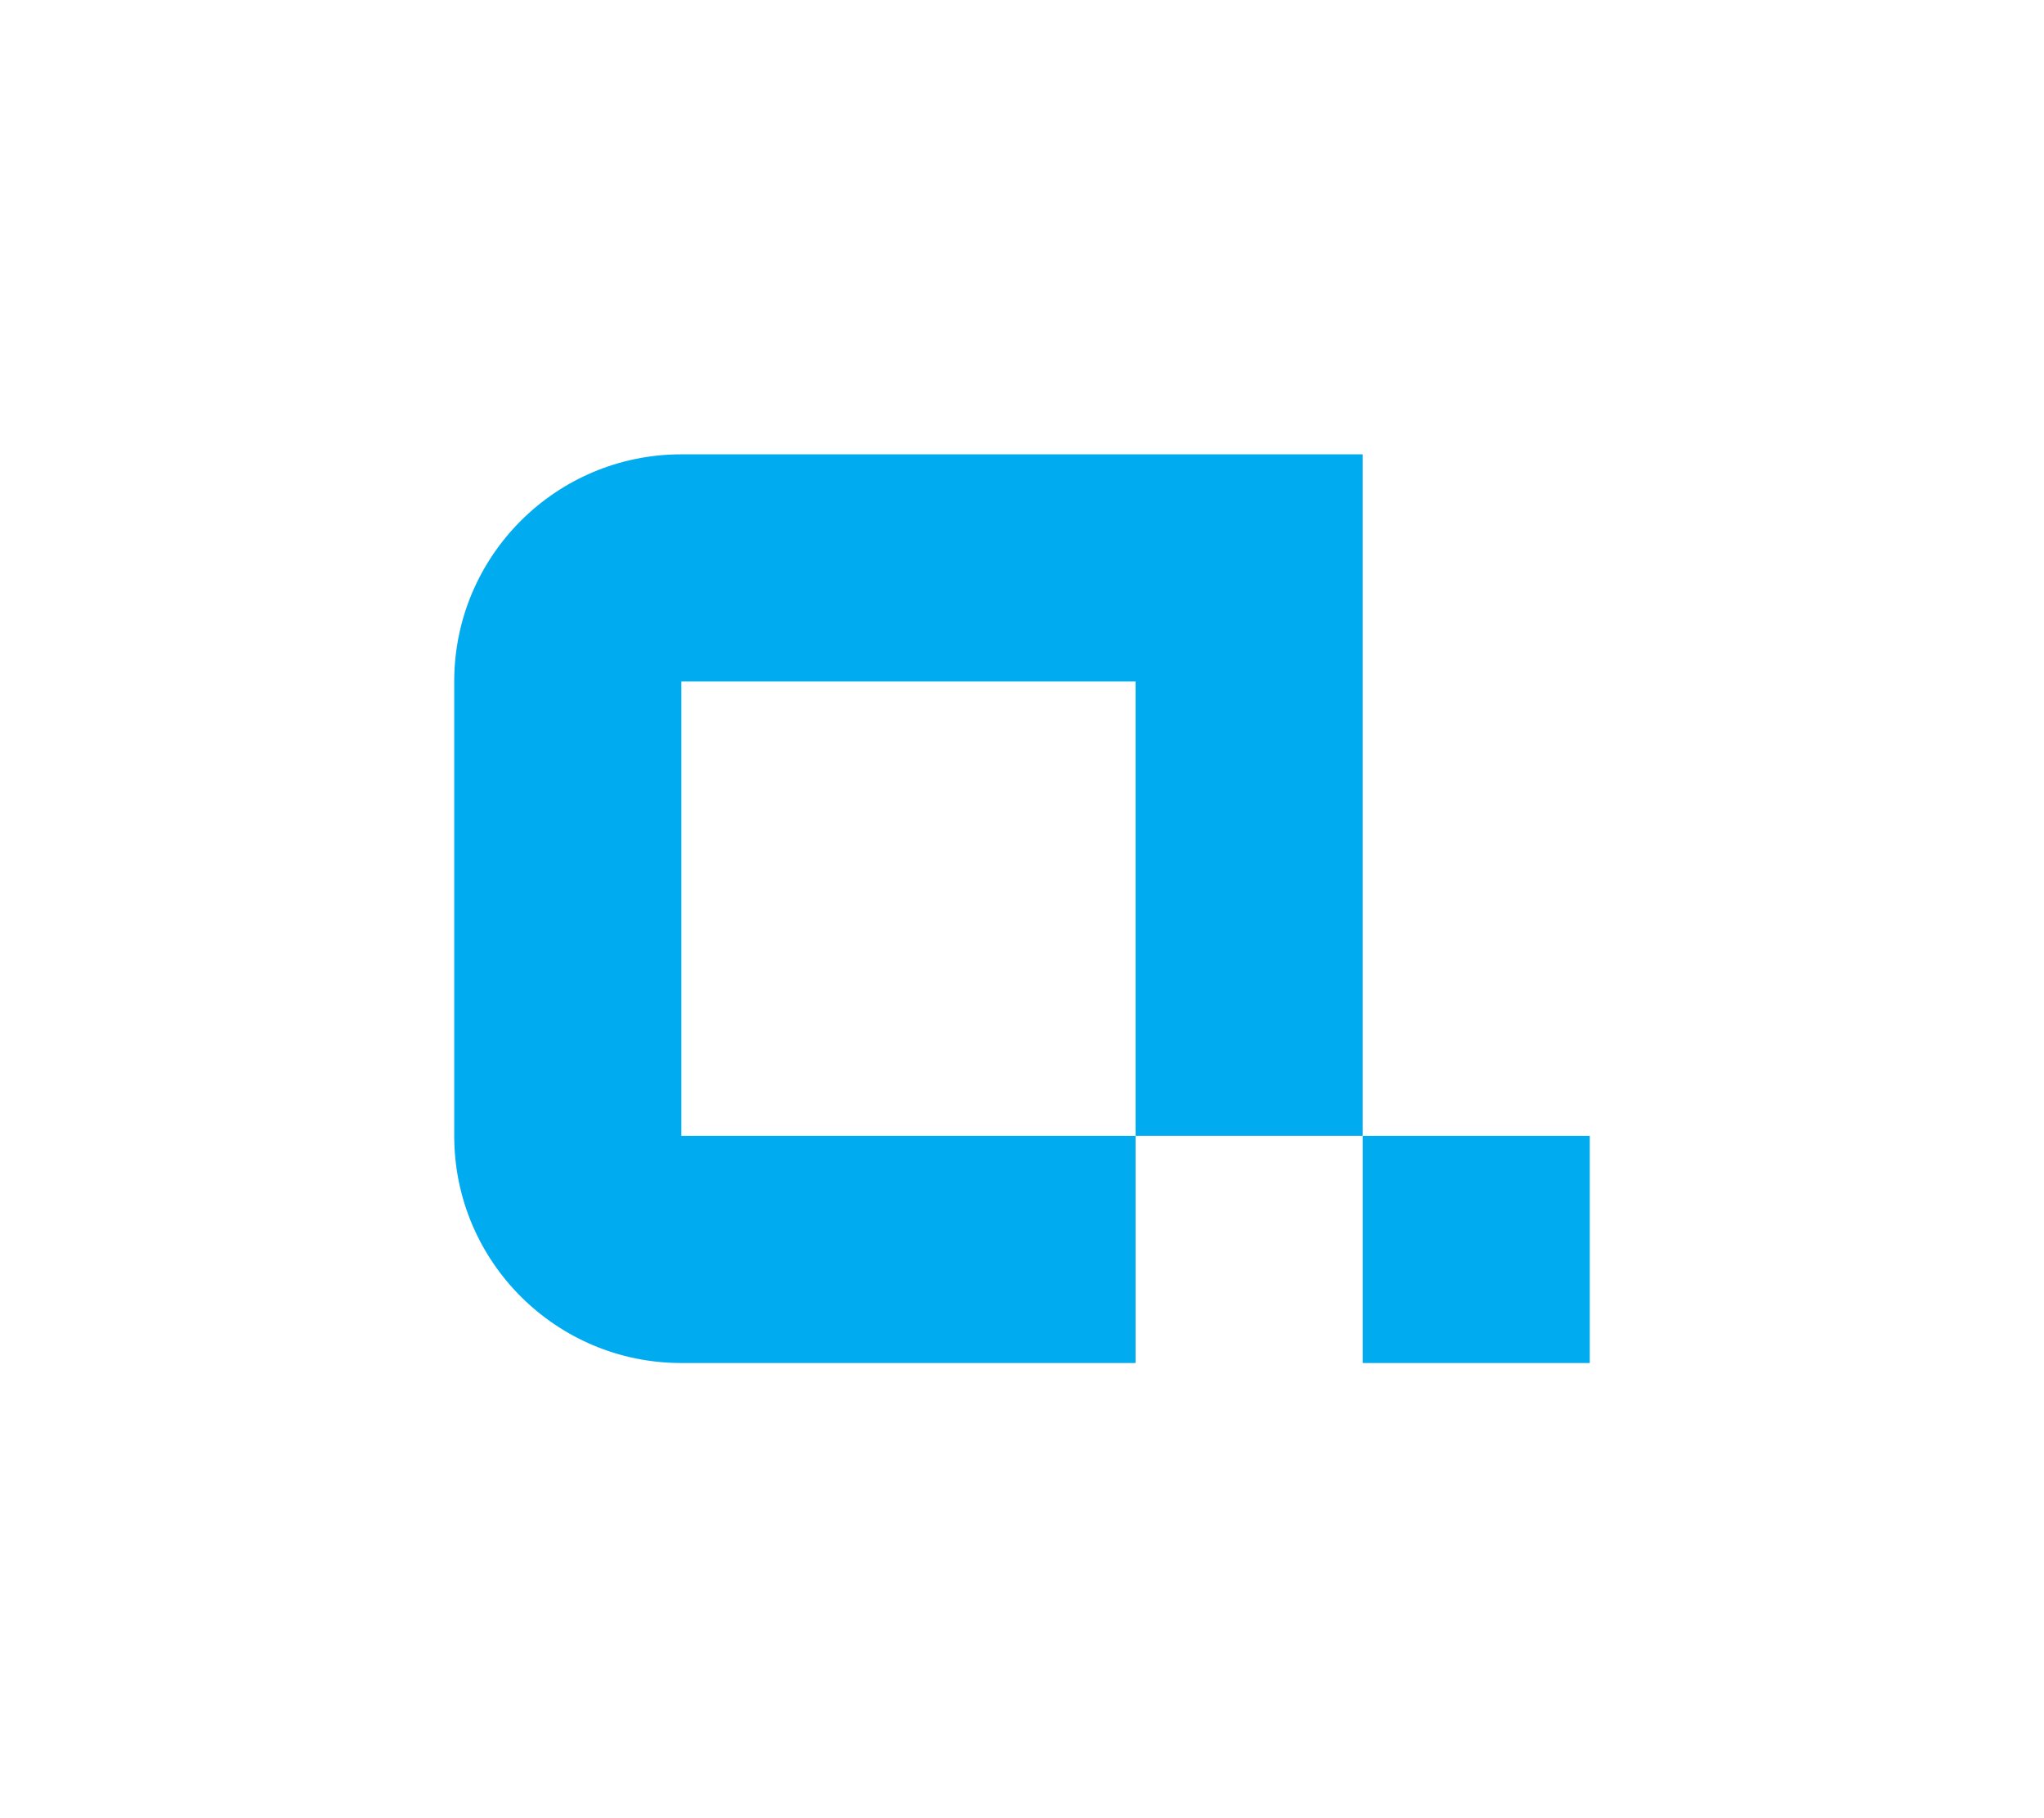
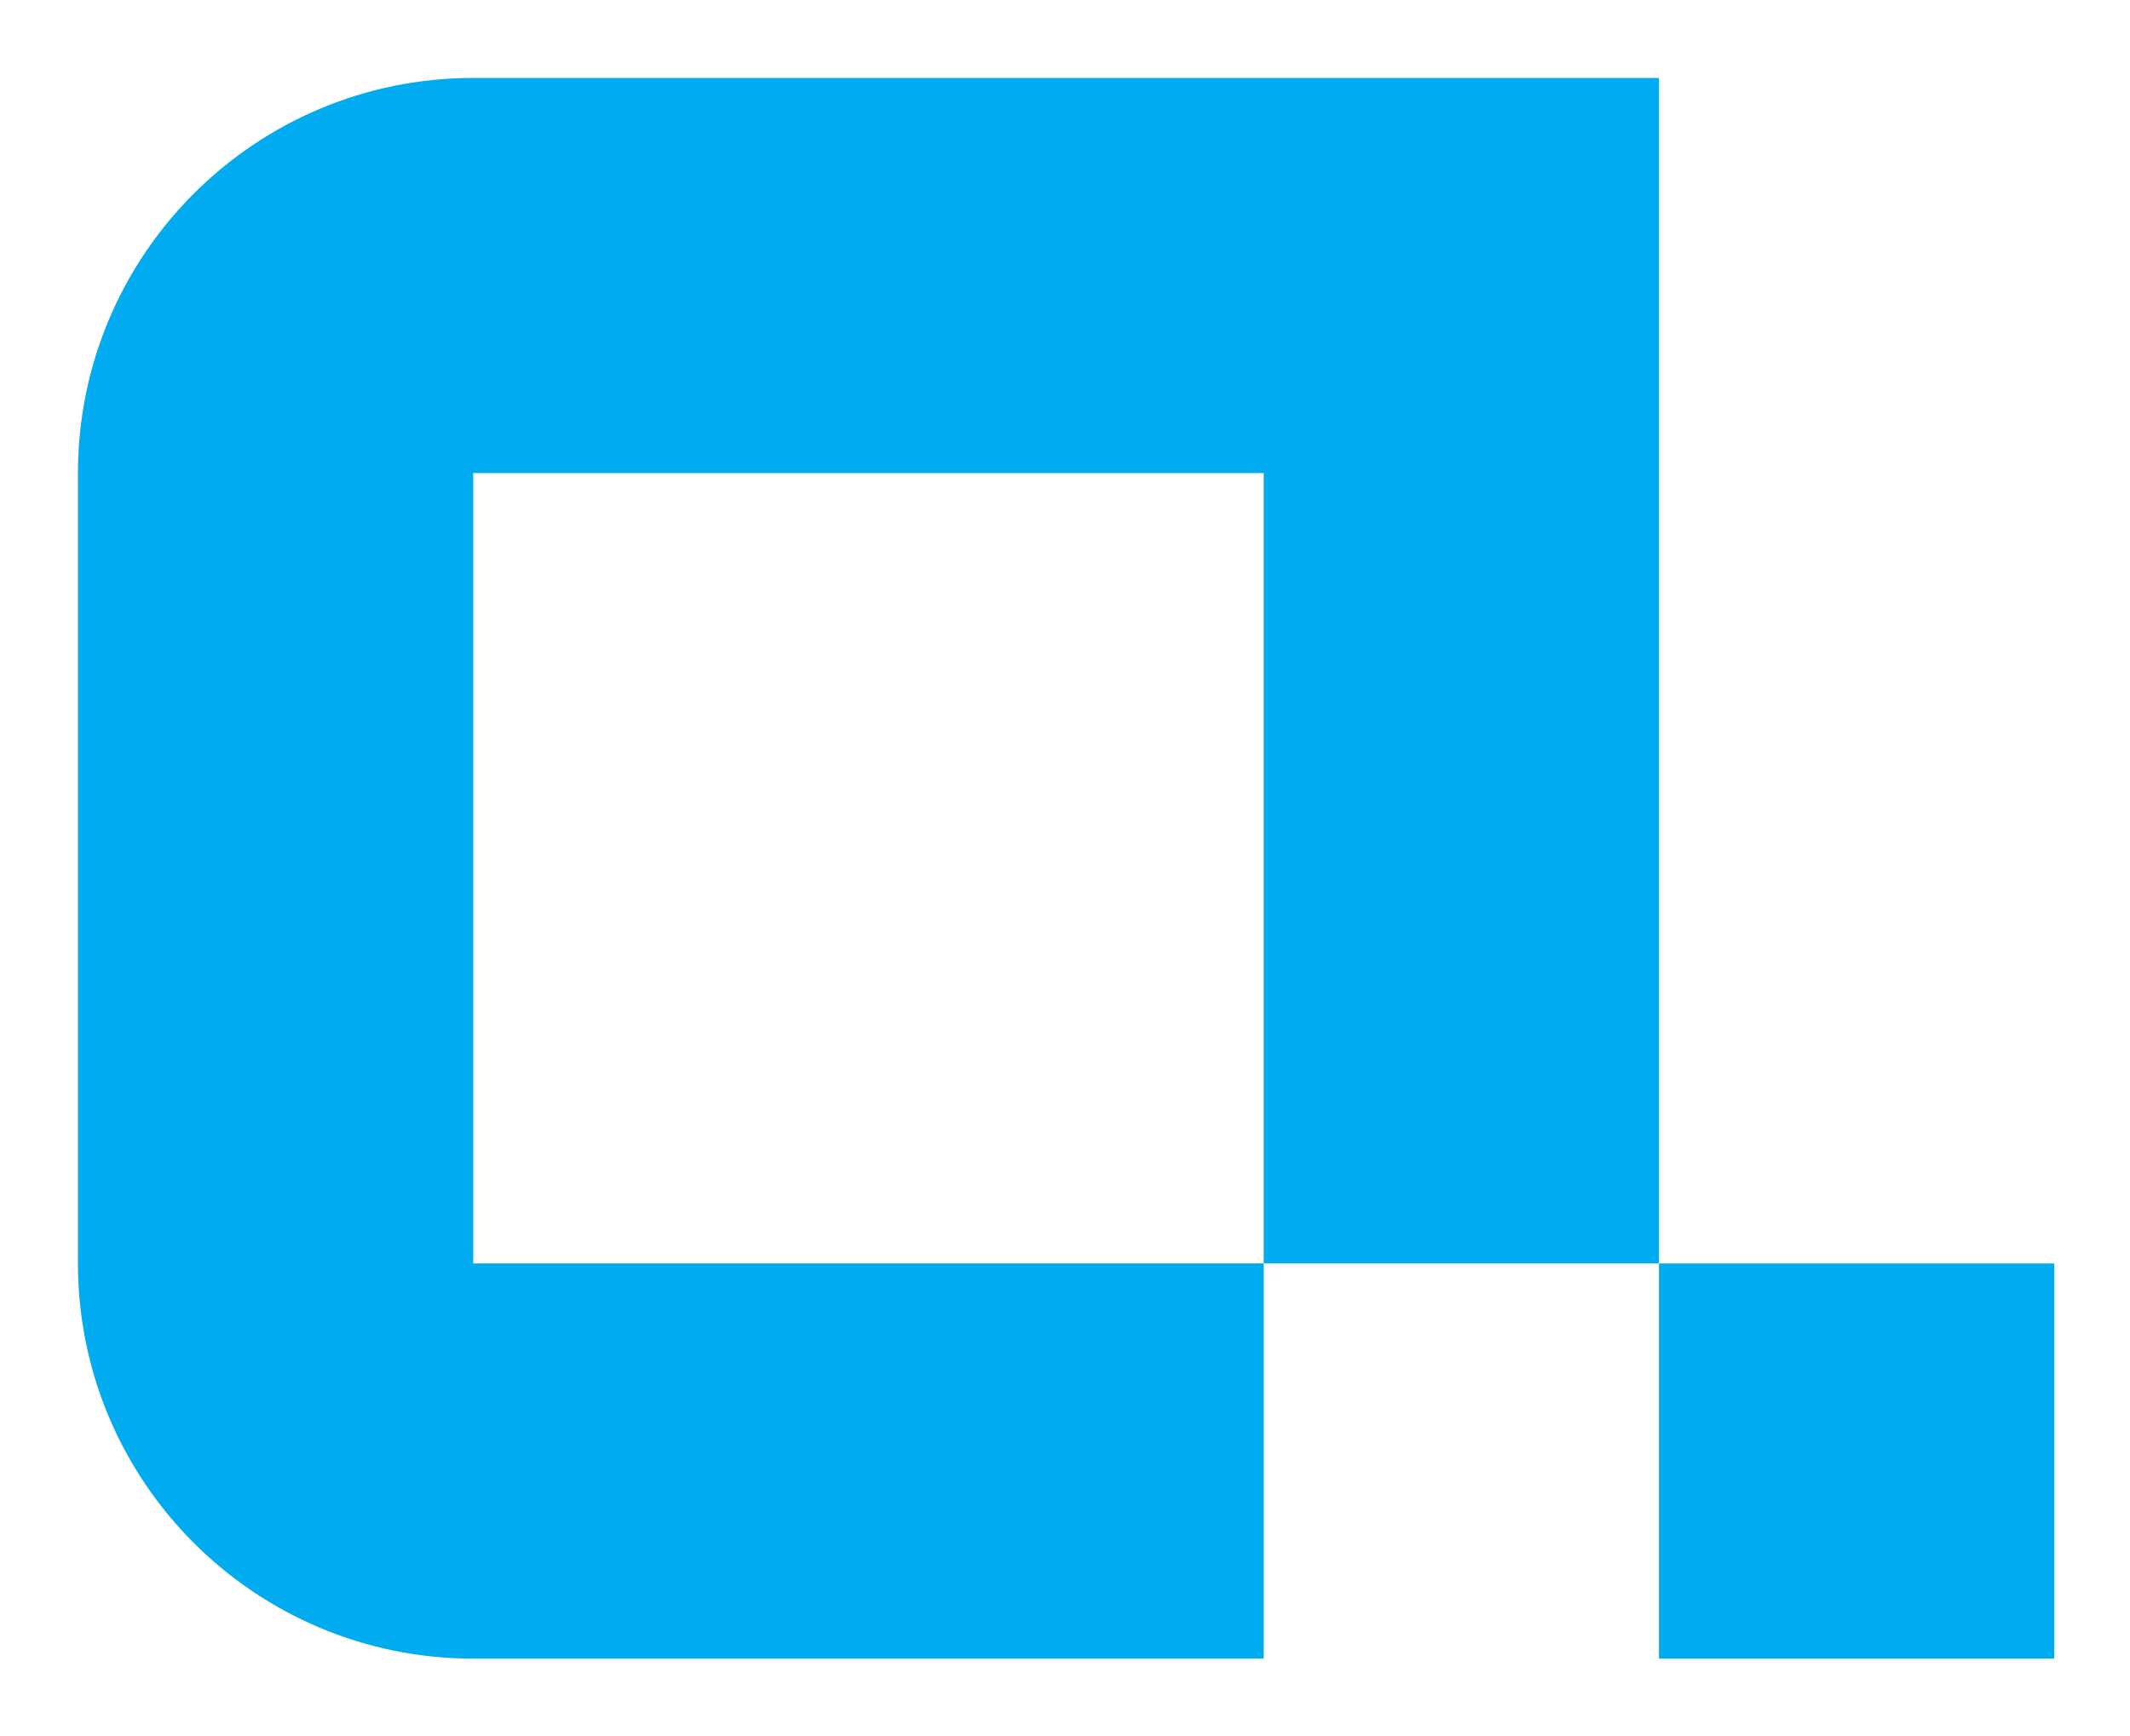
- <svg xmlns="http://www.w3.org/2000/svg" version="1.1" id="Layer_1" x="0px" y="0px" viewBox="0 0 938.58 834.31" style="enable-background:new 0 0 938.58 834.31;" xml:space="preserve">
-   <style type="text/css">
- 	.st0{fill:none;}
- 	.st1{fill:#00ABF0;}
- </style>
-   <g>
-     <rect class="st0" width="938.58" height="834.31" />
-   </g>
-   <g>
-     <g>
-       <rect x="625.72" y="521.43" class="st1" width="104.29" height="104.29" />
-       <path class="st1" d="M625.72,208.57H521.43H312.86c-57.6,0-104.29,46.69-104.29,104.29v208.57c0,57.6,46.69,104.29,104.29,104.29    h208.57V521.43H312.86V312.86h208.57v208.57h104.29V312.86V208.57z" />
-     </g>
-   </g>
+ <svg xmlns="http://www.w3.org/2000/svg" viewBox="188 188 562 458">
+   <rect x="625.72" y="521.43" fill="#00ABF0" width="104.29" height="104.29" />
+   <path fill="#00ABF0" d="M625.72,208.57H521.43H312.86c-57.6,0-104.29,46.69-104.29,104.29v208.57c0,57.6,46.69,104.29,104.29,104.29h208.57V521.43H312.86V312.86h208.57v208.57h104.29V312.86V208.57z" />
</svg>
